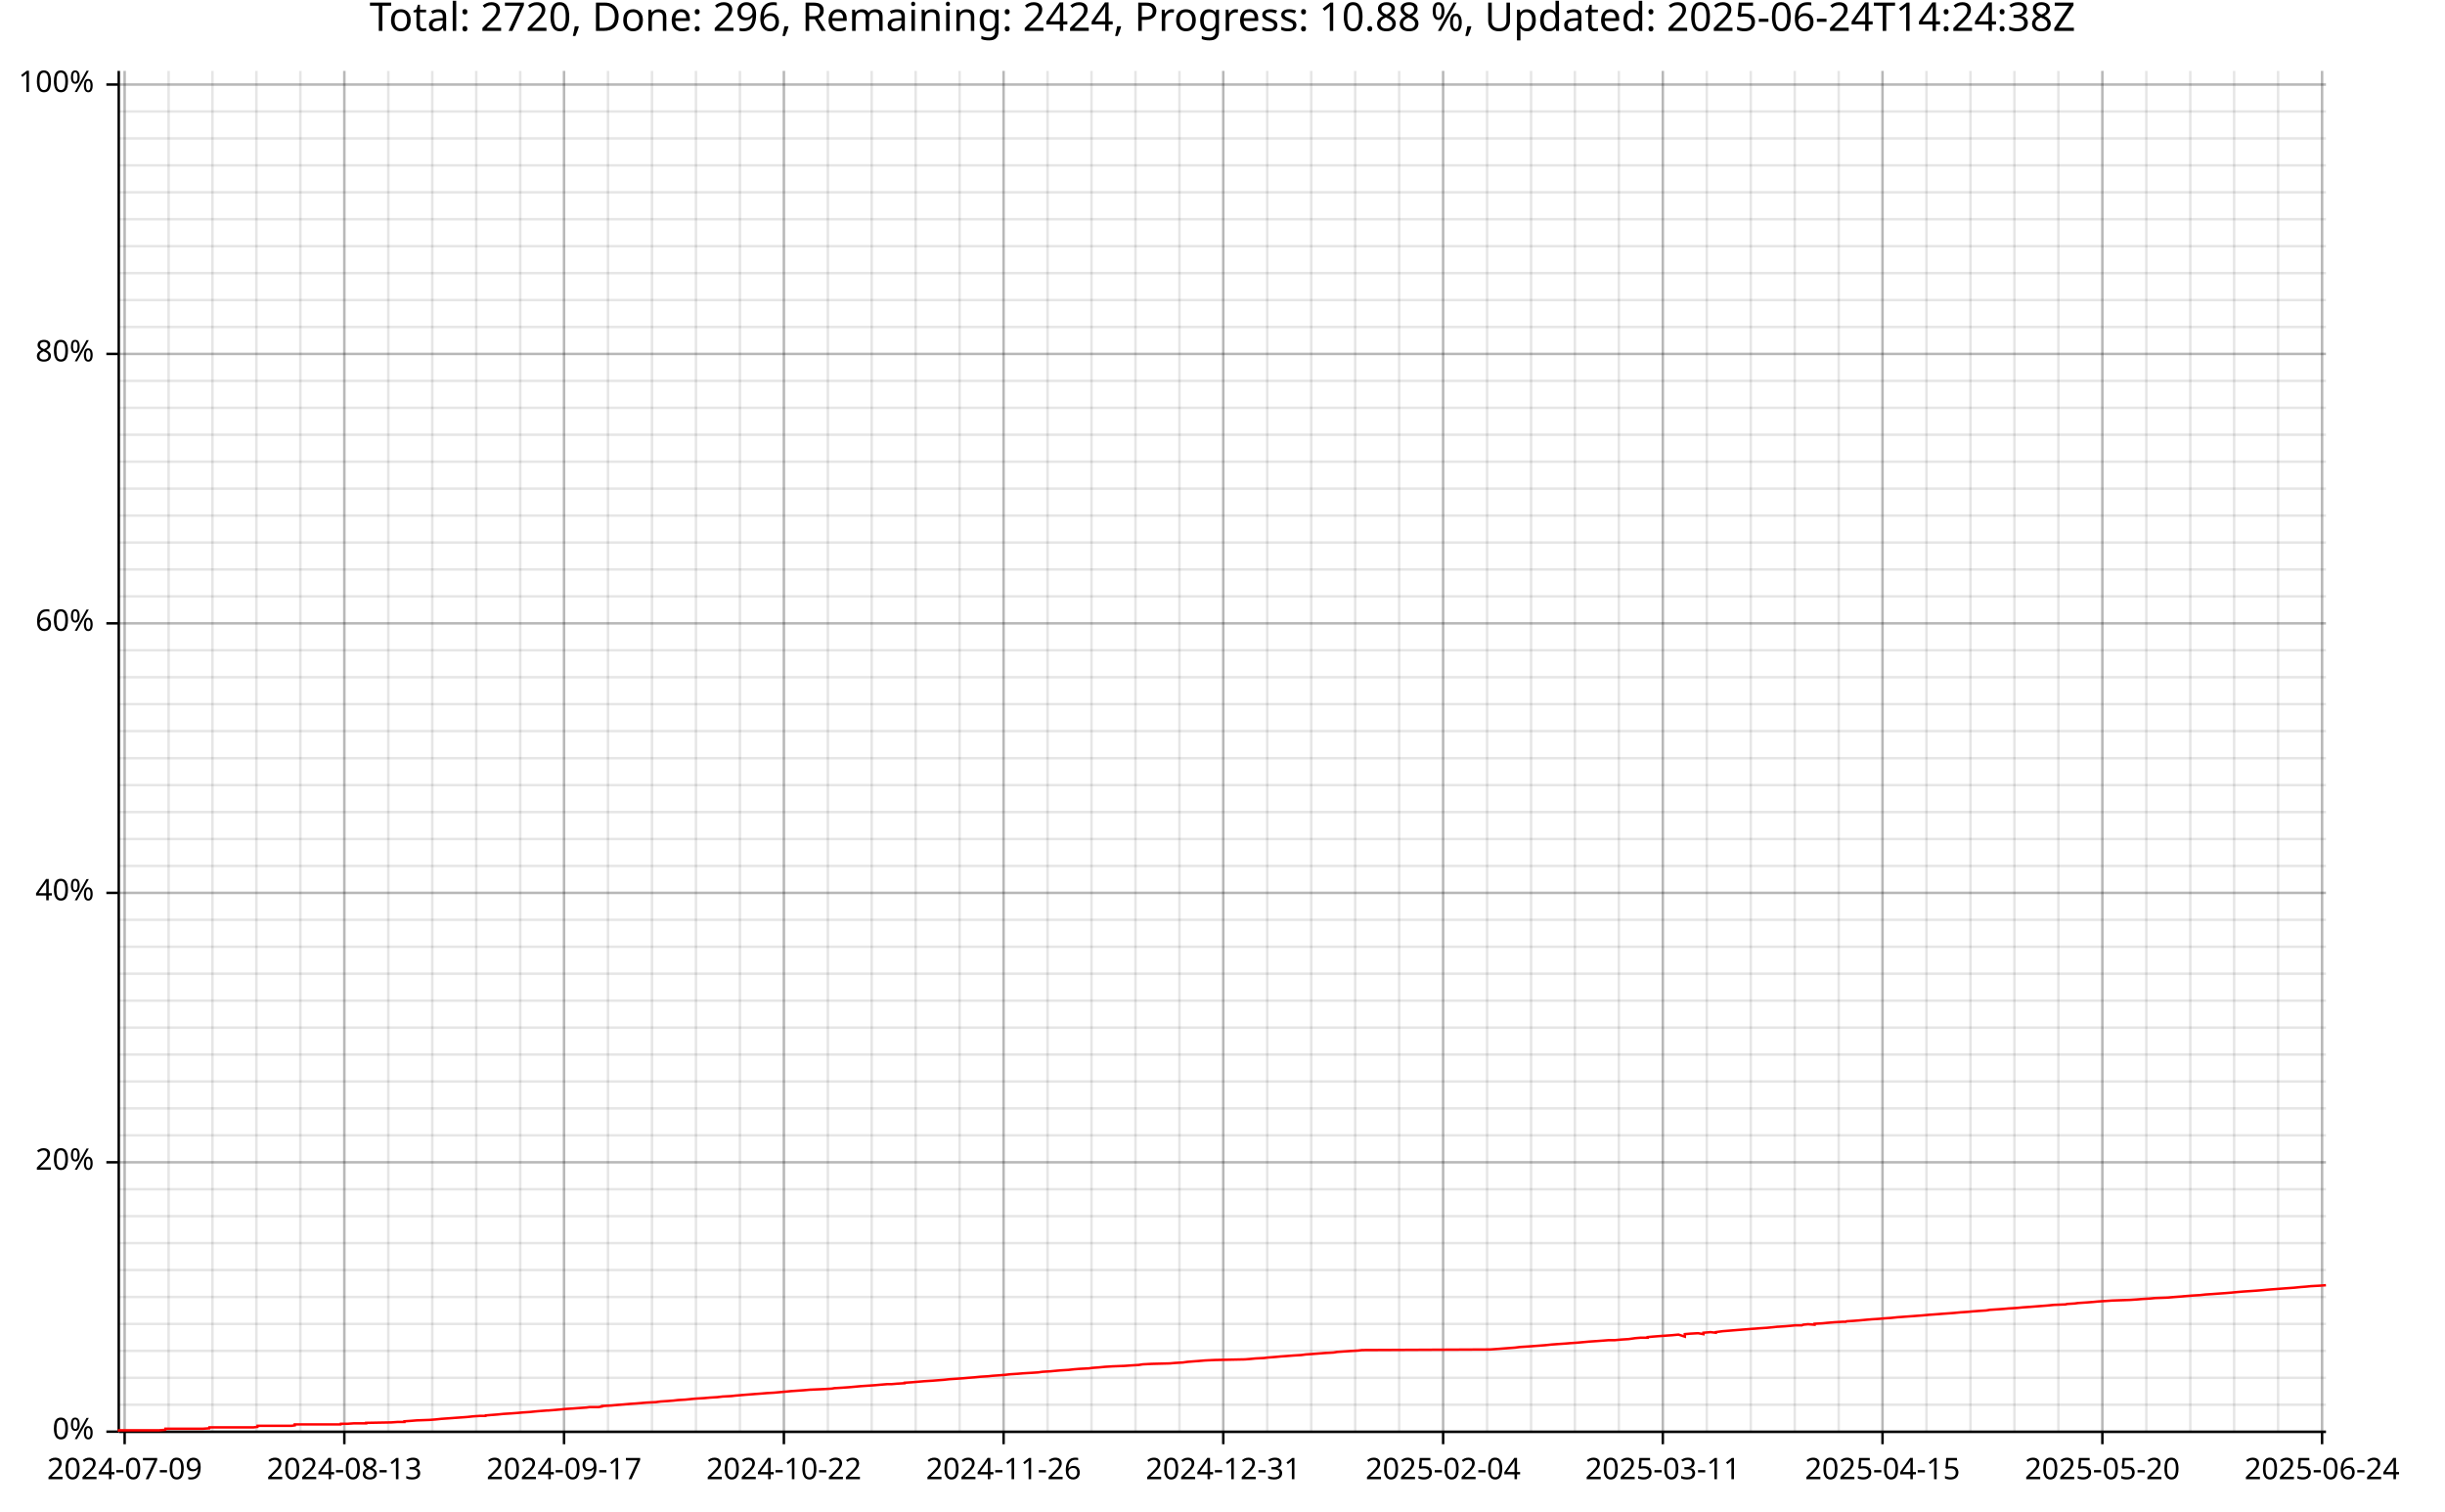
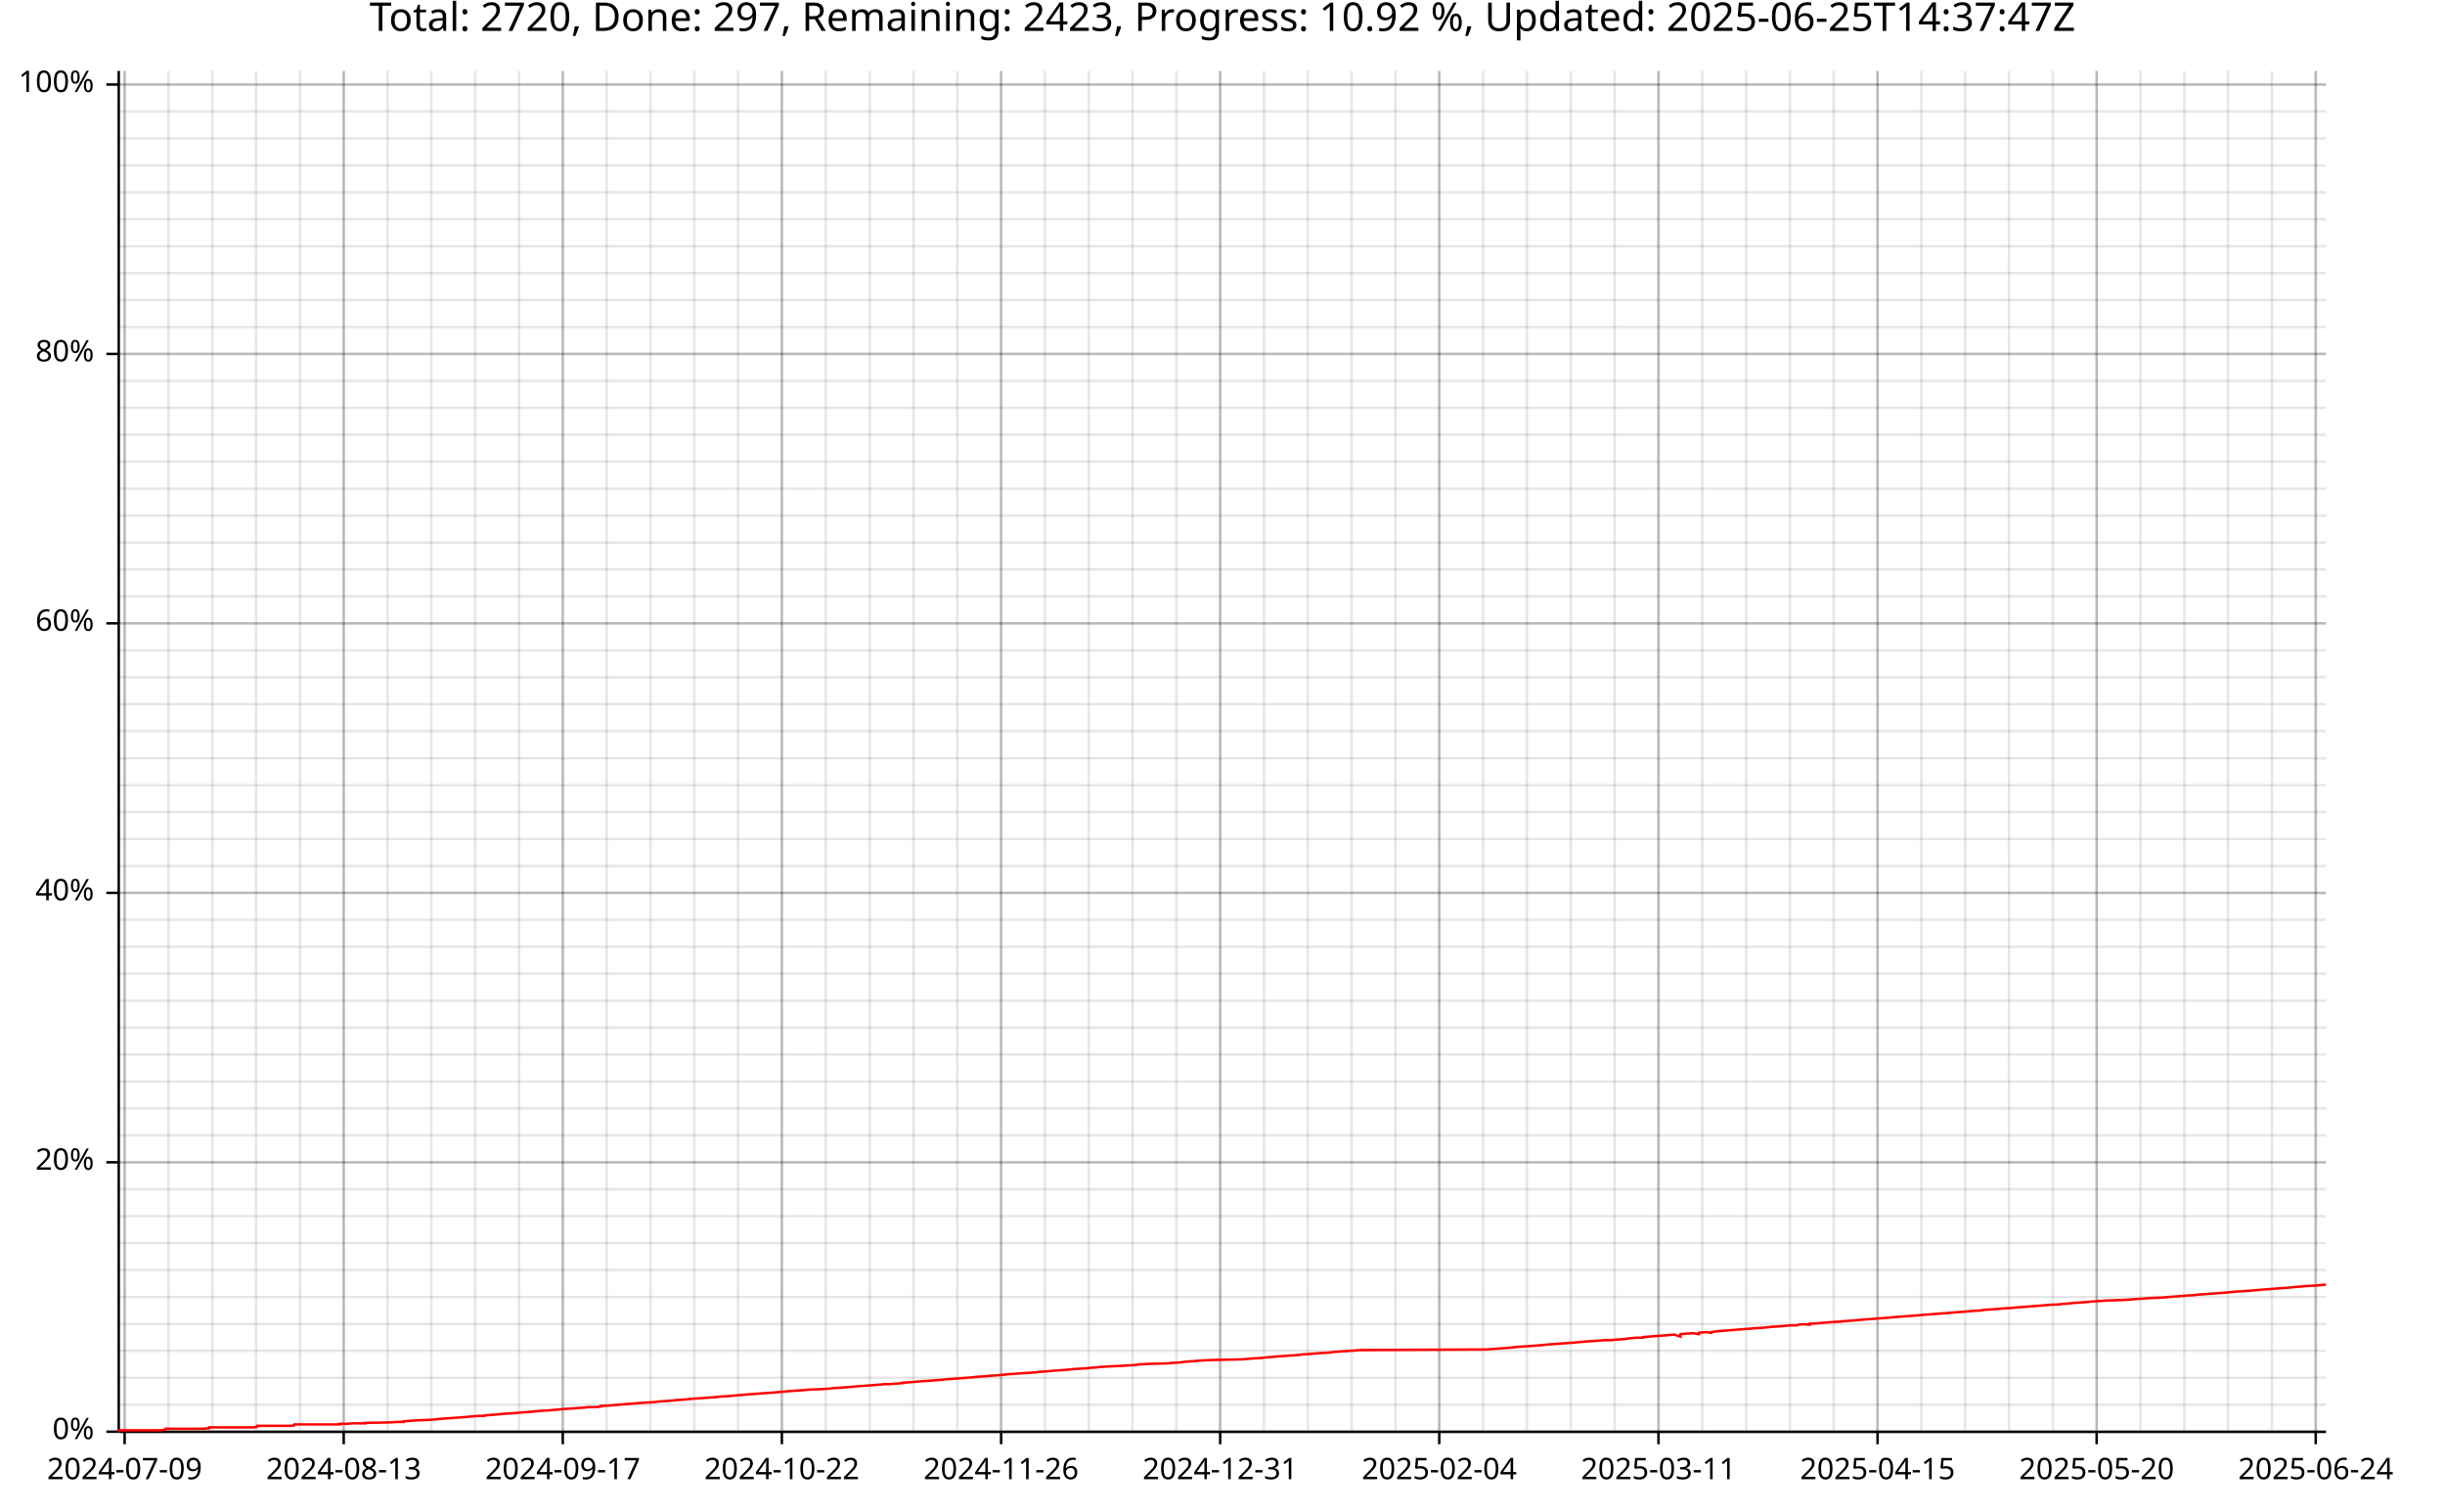
<svg xmlns="http://www.w3.org/2000/svg" width="987" height="610" viewBox="0 0 15792 9760">
  <text x="7896" y="5" dy="0.76em" text-anchor="middle" font-family="sans-serif" font-size="256" opacity="1" fill="#000000">
- Total: 2720, Done: 296, Remaining: 2424, Progress: 10.88 %, Updated: 2025-06-24T14:24:38Z
+ Total: 2720, Done: 297, Remaining: 2423, Progress: 10.92 %, Updated: 2025-06-25T14:37:47Z
</text>
  <line opacity="0.1" stroke="#000000" stroke-width="16" x1="805" y1="9247" x2="805" y2="458" />
-   <line opacity="0.1" stroke="#000000" stroke-width="16" x1="1089" y1="9247" x2="1089" y2="458" />
-   <line opacity="0.1" stroke="#000000" stroke-width="16" x1="1372" y1="9247" x2="1372" y2="458" />
-   <line opacity="0.1" stroke="#000000" stroke-width="16" x1="1656" y1="9247" x2="1656" y2="458" />
-   <line opacity="0.1" stroke="#000000" stroke-width="16" x1="1940" y1="9247" x2="1940" y2="458" />
-   <line opacity="0.1" stroke="#000000" stroke-width="16" x1="2224" y1="9247" x2="2224" y2="458" />
-   <line opacity="0.1" stroke="#000000" stroke-width="16" x1="2508" y1="9247" x2="2508" y2="458" />
-   <line opacity="0.1" stroke="#000000" stroke-width="16" x1="2792" y1="9247" x2="2792" y2="458" />
-   <line opacity="0.1" stroke="#000000" stroke-width="16" x1="3076" y1="9247" x2="3076" y2="458" />
-   <line opacity="0.1" stroke="#000000" stroke-width="16" x1="3360" y1="9247" x2="3360" y2="458" />
-   <line opacity="0.1" stroke="#000000" stroke-width="16" x1="3643" y1="9247" x2="3643" y2="458" />
-   <line opacity="0.1" stroke="#000000" stroke-width="16" x1="3927" y1="9247" x2="3927" y2="458" />
-   <line opacity="0.1" stroke="#000000" stroke-width="16" x1="4211" y1="9247" x2="4211" y2="458" />
-   <line opacity="0.1" stroke="#000000" stroke-width="16" x1="4495" y1="9247" x2="4495" y2="458" />
-   <line opacity="0.1" stroke="#000000" stroke-width="16" x1="4779" y1="9247" x2="4779" y2="458" />
-   <line opacity="0.1" stroke="#000000" stroke-width="16" x1="5063" y1="9247" x2="5063" y2="458" />
-   <line opacity="0.1" stroke="#000000" stroke-width="16" x1="5347" y1="9247" x2="5347" y2="458" />
-   <line opacity="0.1" stroke="#000000" stroke-width="16" x1="5630" y1="9247" x2="5630" y2="458" />
-   <line opacity="0.1" stroke="#000000" stroke-width="16" x1="5914" y1="9247" x2="5914" y2="458" />
-   <line opacity="0.1" stroke="#000000" stroke-width="16" x1="6198" y1="9247" x2="6198" y2="458" />
-   <line opacity="0.1" stroke="#000000" stroke-width="16" x1="6482" y1="9247" x2="6482" y2="458" />
-   <line opacity="0.1" stroke="#000000" stroke-width="16" x1="6766" y1="9247" x2="6766" y2="458" />
-   <line opacity="0.1" stroke="#000000" stroke-width="16" x1="7050" y1="9247" x2="7050" y2="458" />
-   <line opacity="0.1" stroke="#000000" stroke-width="16" x1="7334" y1="9247" x2="7334" y2="458" />
-   <line opacity="0.1" stroke="#000000" stroke-width="16" x1="7618" y1="9247" x2="7618" y2="458" />
-   <line opacity="0.1" stroke="#000000" stroke-width="16" x1="7901" y1="9247" x2="7901" y2="458" />
-   <line opacity="0.1" stroke="#000000" stroke-width="16" x1="8185" y1="9247" x2="8185" y2="458" />
-   <line opacity="0.1" stroke="#000000" stroke-width="16" x1="8469" y1="9247" x2="8469" y2="458" />
-   <line opacity="0.1" stroke="#000000" stroke-width="16" x1="8753" y1="9247" x2="8753" y2="458" />
-   <line opacity="0.1" stroke="#000000" stroke-width="16" x1="9037" y1="9247" x2="9037" y2="458" />
-   <line opacity="0.1" stroke="#000000" stroke-width="16" x1="9321" y1="9247" x2="9321" y2="458" />
-   <line opacity="0.1" stroke="#000000" stroke-width="16" x1="9605" y1="9247" x2="9605" y2="458" />
-   <line opacity="0.1" stroke="#000000" stroke-width="16" x1="9889" y1="9247" x2="9889" y2="458" />
-   <line opacity="0.1" stroke="#000000" stroke-width="16" x1="10172" y1="9247" x2="10172" y2="458" />
-   <line opacity="0.1" stroke="#000000" stroke-width="16" x1="10456" y1="9247" x2="10456" y2="458" />
-   <line opacity="0.1" stroke="#000000" stroke-width="16" x1="10740" y1="9247" x2="10740" y2="458" />
-   <line opacity="0.1" stroke="#000000" stroke-width="16" x1="11024" y1="9247" x2="11024" y2="458" />
-   <line opacity="0.1" stroke="#000000" stroke-width="16" x1="11308" y1="9247" x2="11308" y2="458" />
-   <line opacity="0.1" stroke="#000000" stroke-width="16" x1="11592" y1="9247" x2="11592" y2="458" />
-   <line opacity="0.1" stroke="#000000" stroke-width="16" x1="11876" y1="9247" x2="11876" y2="458" />
-   <line opacity="0.1" stroke="#000000" stroke-width="16" x1="12159" y1="9247" x2="12159" y2="458" />
-   <line opacity="0.1" stroke="#000000" stroke-width="16" x1="12443" y1="9247" x2="12443" y2="458" />
-   <line opacity="0.1" stroke="#000000" stroke-width="16" x1="12727" y1="9247" x2="12727" y2="458" />
-   <line opacity="0.1" stroke="#000000" stroke-width="16" x1="13011" y1="9247" x2="13011" y2="458" />
-   <line opacity="0.1" stroke="#000000" stroke-width="16" x1="13295" y1="9247" x2="13295" y2="458" />
-   <line opacity="0.1" stroke="#000000" stroke-width="16" x1="13579" y1="9247" x2="13579" y2="458" />
-   <line opacity="0.1" stroke="#000000" stroke-width="16" x1="13863" y1="9247" x2="13863" y2="458" />
-   <line opacity="0.1" stroke="#000000" stroke-width="16" x1="14147" y1="9247" x2="14147" y2="458" />
-   <line opacity="0.1" stroke="#000000" stroke-width="16" x1="14430" y1="9247" x2="14430" y2="458" />
-   <line opacity="0.1" stroke="#000000" stroke-width="16" x1="14714" y1="9247" x2="14714" y2="458" />
-   <line opacity="0.1" stroke="#000000" stroke-width="16" x1="14998" y1="9247" x2="14998" y2="458" />
+   <line opacity="0.1" stroke="#000000" stroke-width="16" x1="1088" y1="9247" x2="1088" y2="458" />
+   <line opacity="0.1" stroke="#000000" stroke-width="16" x1="1371" y1="9247" x2="1371" y2="458" />
+   <line opacity="0.1" stroke="#000000" stroke-width="16" x1="1654" y1="9247" x2="1654" y2="458" />
+   <line opacity="0.1" stroke="#000000" stroke-width="16" x1="1937" y1="9247" x2="1937" y2="458" />
+   <line opacity="0.1" stroke="#000000" stroke-width="16" x1="2220" y1="9247" x2="2220" y2="458" />
+   <line opacity="0.1" stroke="#000000" stroke-width="16" x1="2503" y1="9247" x2="2503" y2="458" />
+   <line opacity="0.1" stroke="#000000" stroke-width="16" x1="2786" y1="9247" x2="2786" y2="458" />
+   <line opacity="0.1" stroke="#000000" stroke-width="16" x1="3069" y1="9247" x2="3069" y2="458" />
+   <line opacity="0.1" stroke="#000000" stroke-width="16" x1="3352" y1="9247" x2="3352" y2="458" />
+   <line opacity="0.1" stroke="#000000" stroke-width="16" x1="3635" y1="9247" x2="3635" y2="458" />
+   <line opacity="0.1" stroke="#000000" stroke-width="16" x1="3918" y1="9247" x2="3918" y2="458" />
+   <line opacity="0.1" stroke="#000000" stroke-width="16" x1="4201" y1="9247" x2="4201" y2="458" />
+   <line opacity="0.1" stroke="#000000" stroke-width="16" x1="4484" y1="9247" x2="4484" y2="458" />
+   <line opacity="0.1" stroke="#000000" stroke-width="16" x1="4767" y1="9247" x2="4767" y2="458" />
+   <line opacity="0.1" stroke="#000000" stroke-width="16" x1="5050" y1="9247" x2="5050" y2="458" />
+   <line opacity="0.1" stroke="#000000" stroke-width="16" x1="5334" y1="9247" x2="5334" y2="458" />
+   <line opacity="0.1" stroke="#000000" stroke-width="16" x1="5617" y1="9247" x2="5617" y2="458" />
+   <line opacity="0.1" stroke="#000000" stroke-width="16" x1="5900" y1="9247" x2="5900" y2="458" />
+   <line opacity="0.1" stroke="#000000" stroke-width="16" x1="6183" y1="9247" x2="6183" y2="458" />
+   <line opacity="0.1" stroke="#000000" stroke-width="16" x1="6466" y1="9247" x2="6466" y2="458" />
+   <line opacity="0.1" stroke="#000000" stroke-width="16" x1="6749" y1="9247" x2="6749" y2="458" />
+   <line opacity="0.1" stroke="#000000" stroke-width="16" x1="7032" y1="9247" x2="7032" y2="458" />
+   <line opacity="0.1" stroke="#000000" stroke-width="16" x1="7315" y1="9247" x2="7315" y2="458" />
+   <line opacity="0.1" stroke="#000000" stroke-width="16" x1="7598" y1="9247" x2="7598" y2="458" />
+   <line opacity="0.1" stroke="#000000" stroke-width="16" x1="7881" y1="9247" x2="7881" y2="458" />
+   <line opacity="0.1" stroke="#000000" stroke-width="16" x1="8164" y1="9247" x2="8164" y2="458" />
+   <line opacity="0.1" stroke="#000000" stroke-width="16" x1="8447" y1="9247" x2="8447" y2="458" />
+   <line opacity="0.1" stroke="#000000" stroke-width="16" x1="8730" y1="9247" x2="8730" y2="458" />
+   <line opacity="0.1" stroke="#000000" stroke-width="16" x1="9013" y1="9247" x2="9013" y2="458" />
+   <line opacity="0.1" stroke="#000000" stroke-width="16" x1="9296" y1="9247" x2="9296" y2="458" />
+   <line opacity="0.1" stroke="#000000" stroke-width="16" x1="9579" y1="9247" x2="9579" y2="458" />
+   <line opacity="0.1" stroke="#000000" stroke-width="16" x1="9862" y1="9247" x2="9862" y2="458" />
+   <line opacity="0.1" stroke="#000000" stroke-width="16" x1="10145" y1="9247" x2="10145" y2="458" />
+   <line opacity="0.1" stroke="#000000" stroke-width="16" x1="10429" y1="9247" x2="10429" y2="458" />
+   <line opacity="0.1" stroke="#000000" stroke-width="16" x1="10712" y1="9247" x2="10712" y2="458" />
+   <line opacity="0.1" stroke="#000000" stroke-width="16" x1="10995" y1="9247" x2="10995" y2="458" />
+   <line opacity="0.1" stroke="#000000" stroke-width="16" x1="11278" y1="9247" x2="11278" y2="458" />
+   <line opacity="0.1" stroke="#000000" stroke-width="16" x1="11561" y1="9247" x2="11561" y2="458" />
+   <line opacity="0.1" stroke="#000000" stroke-width="16" x1="11844" y1="9247" x2="11844" y2="458" />
+   <line opacity="0.1" stroke="#000000" stroke-width="16" x1="12127" y1="9247" x2="12127" y2="458" />
+   <line opacity="0.1" stroke="#000000" stroke-width="16" x1="12410" y1="9247" x2="12410" y2="458" />
+   <line opacity="0.1" stroke="#000000" stroke-width="16" x1="12693" y1="9247" x2="12693" y2="458" />
+   <line opacity="0.1" stroke="#000000" stroke-width="16" x1="12976" y1="9247" x2="12976" y2="458" />
+   <line opacity="0.1" stroke="#000000" stroke-width="16" x1="13259" y1="9247" x2="13259" y2="458" />
+   <line opacity="0.1" stroke="#000000" stroke-width="16" x1="13542" y1="9247" x2="13542" y2="458" />
+   <line opacity="0.1" stroke="#000000" stroke-width="16" x1="13825" y1="9247" x2="13825" y2="458" />
+   <line opacity="0.1" stroke="#000000" stroke-width="16" x1="14108" y1="9247" x2="14108" y2="458" />
+   <line opacity="0.1" stroke="#000000" stroke-width="16" x1="14391" y1="9247" x2="14391" y2="458" />
+   <line opacity="0.1" stroke="#000000" stroke-width="16" x1="14674" y1="9247" x2="14674" y2="458" />
+   <line opacity="0.1" stroke="#000000" stroke-width="16" x1="14957" y1="9247" x2="14957" y2="458" />
  <line opacity="0.1" stroke="#000000" stroke-width="16" x1="768" y1="9247" x2="15023" y2="9247" />
  <line opacity="0.1" stroke="#000000" stroke-width="16" x1="768" y1="9073" x2="15023" y2="9073" />
  <line opacity="0.1" stroke="#000000" stroke-width="16" x1="768" y1="8899" x2="15023" y2="8899" />
  <line opacity="0.1" stroke="#000000" stroke-width="16" x1="768" y1="8725" x2="15023" y2="8725" />
  <line opacity="0.1" stroke="#000000" stroke-width="16" x1="768" y1="8551" x2="15023" y2="8551" />
  <line opacity="0.1" stroke="#000000" stroke-width="16" x1="768" y1="8377" x2="15023" y2="8377" />
  <line opacity="0.1" stroke="#000000" stroke-width="16" x1="768" y1="8203" x2="15023" y2="8203" />
  <line opacity="0.1" stroke="#000000" stroke-width="16" x1="768" y1="8029" x2="15023" y2="8029" />
  <line opacity="0.1" stroke="#000000" stroke-width="16" x1="768" y1="7855" x2="15023" y2="7855" />
  <line opacity="0.1" stroke="#000000" stroke-width="16" x1="768" y1="7681" x2="15023" y2="7681" />
  <line opacity="0.1" stroke="#000000" stroke-width="16" x1="768" y1="7507" x2="15023" y2="7507" />
  <line opacity="0.1" stroke="#000000" stroke-width="16" x1="768" y1="7333" x2="15023" y2="7333" />
  <line opacity="0.1" stroke="#000000" stroke-width="16" x1="768" y1="7159" x2="15023" y2="7159" />
  <line opacity="0.1" stroke="#000000" stroke-width="16" x1="768" y1="6985" x2="15023" y2="6985" />
  <line opacity="0.1" stroke="#000000" stroke-width="16" x1="768" y1="6811" x2="15023" y2="6811" />
  <line opacity="0.1" stroke="#000000" stroke-width="16" x1="768" y1="6637" x2="15023" y2="6637" />
  <line opacity="0.1" stroke="#000000" stroke-width="16" x1="768" y1="6463" x2="15023" y2="6463" />
  <line opacity="0.1" stroke="#000000" stroke-width="16" x1="768" y1="6289" x2="15023" y2="6289" />
  <line opacity="0.1" stroke="#000000" stroke-width="16" x1="768" y1="6115" x2="15023" y2="6115" />
  <line opacity="0.1" stroke="#000000" stroke-width="16" x1="768" y1="5941" x2="15023" y2="5941" />
  <line opacity="0.1" stroke="#000000" stroke-width="16" x1="768" y1="5767" x2="15023" y2="5767" />
  <line opacity="0.1" stroke="#000000" stroke-width="16" x1="768" y1="5593" x2="15023" y2="5593" />
  <line opacity="0.1" stroke="#000000" stroke-width="16" x1="768" y1="5419" x2="15023" y2="5419" />
  <line opacity="0.1" stroke="#000000" stroke-width="16" x1="768" y1="5245" x2="15023" y2="5245" />
  <line opacity="0.1" stroke="#000000" stroke-width="16" x1="768" y1="5071" x2="15023" y2="5071" />
  <line opacity="0.1" stroke="#000000" stroke-width="16" x1="768" y1="4897" x2="15023" y2="4897" />
  <line opacity="0.1" stroke="#000000" stroke-width="16" x1="768" y1="4722" x2="15023" y2="4722" />
  <line opacity="0.1" stroke="#000000" stroke-width="16" x1="768" y1="4548" x2="15023" y2="4548" />
  <line opacity="0.1" stroke="#000000" stroke-width="16" x1="768" y1="4374" x2="15023" y2="4374" />
  <line opacity="0.1" stroke="#000000" stroke-width="16" x1="768" y1="4200" x2="15023" y2="4200" />
  <line opacity="0.1" stroke="#000000" stroke-width="16" x1="768" y1="4026" x2="15023" y2="4026" />
  <line opacity="0.1" stroke="#000000" stroke-width="16" x1="768" y1="3852" x2="15023" y2="3852" />
  <line opacity="0.1" stroke="#000000" stroke-width="16" x1="768" y1="3678" x2="15023" y2="3678" />
  <line opacity="0.1" stroke="#000000" stroke-width="16" x1="768" y1="3504" x2="15023" y2="3504" />
  <line opacity="0.1" stroke="#000000" stroke-width="16" x1="768" y1="3330" x2="15023" y2="3330" />
  <line opacity="0.1" stroke="#000000" stroke-width="16" x1="768" y1="3156" x2="15023" y2="3156" />
  <line opacity="0.1" stroke="#000000" stroke-width="16" x1="768" y1="2982" x2="15023" y2="2982" />
  <line opacity="0.1" stroke="#000000" stroke-width="16" x1="768" y1="2808" x2="15023" y2="2808" />
  <line opacity="0.1" stroke="#000000" stroke-width="16" x1="768" y1="2634" x2="15023" y2="2634" />
  <line opacity="0.1" stroke="#000000" stroke-width="16" x1="768" y1="2460" x2="15023" y2="2460" />
  <line opacity="0.1" stroke="#000000" stroke-width="16" x1="768" y1="2286" x2="15023" y2="2286" />
  <line opacity="0.1" stroke="#000000" stroke-width="16" x1="768" y1="2112" x2="15023" y2="2112" />
  <line opacity="0.1" stroke="#000000" stroke-width="16" x1="768" y1="1938" x2="15023" y2="1938" />
  <line opacity="0.1" stroke="#000000" stroke-width="16" x1="768" y1="1764" x2="15023" y2="1764" />
  <line opacity="0.1" stroke="#000000" stroke-width="16" x1="768" y1="1590" x2="15023" y2="1590" />
  <line opacity="0.1" stroke="#000000" stroke-width="16" x1="768" y1="1416" x2="15023" y2="1416" />
  <line opacity="0.1" stroke="#000000" stroke-width="16" x1="768" y1="1242" x2="15023" y2="1242" />
  <line opacity="0.1" stroke="#000000" stroke-width="16" x1="768" y1="1068" x2="15023" y2="1068" />
  <line opacity="0.1" stroke="#000000" stroke-width="16" x1="768" y1="894" x2="15023" y2="894" />
  <line opacity="0.1" stroke="#000000" stroke-width="16" x1="768" y1="720" x2="15023" y2="720" />
  <line opacity="0.1" stroke="#000000" stroke-width="16" x1="768" y1="546" x2="15023" y2="546" />
  <line opacity="0.2" stroke="#000000" stroke-width="16" x1="805" y1="9247" x2="805" y2="458" />
-   <line opacity="0.2" stroke="#000000" stroke-width="16" x1="2224" y1="9247" x2="2224" y2="458" />
-   <line opacity="0.2" stroke="#000000" stroke-width="16" x1="3643" y1="9247" x2="3643" y2="458" />
-   <line opacity="0.2" stroke="#000000" stroke-width="16" x1="5063" y1="9247" x2="5063" y2="458" />
-   <line opacity="0.2" stroke="#000000" stroke-width="16" x1="6482" y1="9247" x2="6482" y2="458" />
-   <line opacity="0.2" stroke="#000000" stroke-width="16" x1="7901" y1="9247" x2="7901" y2="458" />
-   <line opacity="0.2" stroke="#000000" stroke-width="16" x1="9321" y1="9247" x2="9321" y2="458" />
-   <line opacity="0.2" stroke="#000000" stroke-width="16" x1="10740" y1="9247" x2="10740" y2="458" />
-   <line opacity="0.2" stroke="#000000" stroke-width="16" x1="12159" y1="9247" x2="12159" y2="458" />
-   <line opacity="0.2" stroke="#000000" stroke-width="16" x1="13579" y1="9247" x2="13579" y2="458" />
-   <line opacity="0.2" stroke="#000000" stroke-width="16" x1="14998" y1="9247" x2="14998" y2="458" />
+   <line opacity="0.2" stroke="#000000" stroke-width="16" x1="2220" y1="9247" x2="2220" y2="458" />
+   <line opacity="0.2" stroke="#000000" stroke-width="16" x1="3635" y1="9247" x2="3635" y2="458" />
+   <line opacity="0.2" stroke="#000000" stroke-width="16" x1="5050" y1="9247" x2="5050" y2="458" />
+   <line opacity="0.2" stroke="#000000" stroke-width="16" x1="6466" y1="9247" x2="6466" y2="458" />
+   <line opacity="0.2" stroke="#000000" stroke-width="16" x1="7881" y1="9247" x2="7881" y2="458" />
+   <line opacity="0.2" stroke="#000000" stroke-width="16" x1="9296" y1="9247" x2="9296" y2="458" />
+   <line opacity="0.2" stroke="#000000" stroke-width="16" x1="10712" y1="9247" x2="10712" y2="458" />
+   <line opacity="0.2" stroke="#000000" stroke-width="16" x1="12127" y1="9247" x2="12127" y2="458" />
+   <line opacity="0.2" stroke="#000000" stroke-width="16" x1="13542" y1="9247" x2="13542" y2="458" />
+   <line opacity="0.2" stroke="#000000" stroke-width="16" x1="14957" y1="9247" x2="14957" y2="458" />
  <line opacity="0.2" stroke="#000000" stroke-width="16" x1="768" y1="9247" x2="15023" y2="9247" />
  <line opacity="0.2" stroke="#000000" stroke-width="16" x1="768" y1="7507" x2="15023" y2="7507" />
  <line opacity="0.2" stroke="#000000" stroke-width="16" x1="768" y1="5767" x2="15023" y2="5767" />
  <line opacity="0.2" stroke="#000000" stroke-width="16" x1="768" y1="4026" x2="15023" y2="4026" />
  <line opacity="0.2" stroke="#000000" stroke-width="16" x1="768" y1="2286" x2="15023" y2="2286" />
  <line opacity="0.2" stroke="#000000" stroke-width="16" x1="768" y1="546" x2="15023" y2="546" />
  <polyline fill="none" opacity="1" stroke="#000000" stroke-width="16" points="767,458 767,9247 " />
  <text x="608" y="9247" dy="0.5ex" text-anchor="end" font-family="sans-serif" font-size="192" opacity="1" fill="#000000">
0%
</text>
  <polyline fill="none" opacity="1" stroke="#000000" stroke-width="16" points="687,9247 767,9247 " />
  <text x="608" y="7507" dy="0.5ex" text-anchor="end" font-family="sans-serif" font-size="192" opacity="1" fill="#000000">
20%
</text>
  <polyline fill="none" opacity="1" stroke="#000000" stroke-width="16" points="687,7507 767,7507 " />
  <text x="608" y="5767" dy="0.5ex" text-anchor="end" font-family="sans-serif" font-size="192" opacity="1" fill="#000000">
40%
</text>
  <polyline fill="none" opacity="1" stroke="#000000" stroke-width="16" points="687,5767 767,5767 " />
  <text x="608" y="4026" dy="0.5ex" text-anchor="end" font-family="sans-serif" font-size="192" opacity="1" fill="#000000">
60%
</text>
  <polyline fill="none" opacity="1" stroke="#000000" stroke-width="16" points="687,4026 767,4026 " />
  <text x="608" y="2286" dy="0.5ex" text-anchor="end" font-family="sans-serif" font-size="192" opacity="1" fill="#000000">
80%
</text>
  <polyline fill="none" opacity="1" stroke="#000000" stroke-width="16" points="687,2286 767,2286 " />
  <text x="608" y="546" dy="0.5ex" text-anchor="end" font-family="sans-serif" font-size="192" opacity="1" fill="#000000">
100%
</text>
  <polyline fill="none" opacity="1" stroke="#000000" stroke-width="16" points="687,546 767,546 " />
  <polyline fill="none" opacity="1" stroke="#000000" stroke-width="16" points="768,9248 15023,9248 " />
  <text x="805" y="9408" dy="0.76em" text-anchor="middle" font-family="sans-serif" font-size="192" opacity="1" fill="#000000">
2024-07-09
</text>
  <polyline fill="none" opacity="1" stroke="#000000" stroke-width="16" points="805,9248 805,9328 " />
-   <text x="2224" y="9408" dy="0.76em" text-anchor="middle" font-family="sans-serif" font-size="192" opacity="1" fill="#000000">
+   <text x="2220" y="9408" dy="0.76em" text-anchor="middle" font-family="sans-serif" font-size="192" opacity="1" fill="#000000">
2024-08-13
</text>
-   <polyline fill="none" opacity="1" stroke="#000000" stroke-width="16" points="2224,9248 2224,9328 " />
-   <text x="3643" y="9408" dy="0.76em" text-anchor="middle" font-family="sans-serif" font-size="192" opacity="1" fill="#000000">
+   <polyline fill="none" opacity="1" stroke="#000000" stroke-width="16" points="2220,9248 2220,9328 " />
+   <text x="3635" y="9408" dy="0.76em" text-anchor="middle" font-family="sans-serif" font-size="192" opacity="1" fill="#000000">
2024-09-17
</text>
-   <polyline fill="none" opacity="1" stroke="#000000" stroke-width="16" points="3643,9248 3643,9328 " />
-   <text x="5063" y="9408" dy="0.76em" text-anchor="middle" font-family="sans-serif" font-size="192" opacity="1" fill="#000000">
+   <polyline fill="none" opacity="1" stroke="#000000" stroke-width="16" points="3635,9248 3635,9328 " />
+   <text x="5050" y="9408" dy="0.76em" text-anchor="middle" font-family="sans-serif" font-size="192" opacity="1" fill="#000000">
2024-10-22
</text>
-   <polyline fill="none" opacity="1" stroke="#000000" stroke-width="16" points="5063,9248 5063,9328 " />
-   <text x="6482" y="9408" dy="0.76em" text-anchor="middle" font-family="sans-serif" font-size="192" opacity="1" fill="#000000">
+   <polyline fill="none" opacity="1" stroke="#000000" stroke-width="16" points="5050,9248 5050,9328 " />
+   <text x="6466" y="9408" dy="0.76em" text-anchor="middle" font-family="sans-serif" font-size="192" opacity="1" fill="#000000">
2024-11-26
</text>
-   <polyline fill="none" opacity="1" stroke="#000000" stroke-width="16" points="6482,9248 6482,9328 " />
-   <text x="7901" y="9408" dy="0.76em" text-anchor="middle" font-family="sans-serif" font-size="192" opacity="1" fill="#000000">
+   <polyline fill="none" opacity="1" stroke="#000000" stroke-width="16" points="6466,9248 6466,9328 " />
+   <text x="7881" y="9408" dy="0.76em" text-anchor="middle" font-family="sans-serif" font-size="192" opacity="1" fill="#000000">
2024-12-31
</text>
-   <polyline fill="none" opacity="1" stroke="#000000" stroke-width="16" points="7901,9248 7901,9328 " />
-   <text x="9321" y="9408" dy="0.76em" text-anchor="middle" font-family="sans-serif" font-size="192" opacity="1" fill="#000000">
+   <polyline fill="none" opacity="1" stroke="#000000" stroke-width="16" points="7881,9248 7881,9328 " />
+   <text x="9296" y="9408" dy="0.76em" text-anchor="middle" font-family="sans-serif" font-size="192" opacity="1" fill="#000000">
2025-02-04
</text>
-   <polyline fill="none" opacity="1" stroke="#000000" stroke-width="16" points="9321,9248 9321,9328 " />
-   <text x="10740" y="9408" dy="0.76em" text-anchor="middle" font-family="sans-serif" font-size="192" opacity="1" fill="#000000">
+   <polyline fill="none" opacity="1" stroke="#000000" stroke-width="16" points="9296,9248 9296,9328 " />
+   <text x="10712" y="9408" dy="0.76em" text-anchor="middle" font-family="sans-serif" font-size="192" opacity="1" fill="#000000">
2025-03-11
</text>
-   <polyline fill="none" opacity="1" stroke="#000000" stroke-width="16" points="10740,9248 10740,9328 " />
-   <text x="12159" y="9408" dy="0.76em" text-anchor="middle" font-family="sans-serif" font-size="192" opacity="1" fill="#000000">
+   <polyline fill="none" opacity="1" stroke="#000000" stroke-width="16" points="10712,9248 10712,9328 " />
+   <text x="12127" y="9408" dy="0.76em" text-anchor="middle" font-family="sans-serif" font-size="192" opacity="1" fill="#000000">
2025-04-15
</text>
-   <polyline fill="none" opacity="1" stroke="#000000" stroke-width="16" points="12159,9248 12159,9328 " />
-   <text x="13579" y="9408" dy="0.76em" text-anchor="middle" font-family="sans-serif" font-size="192" opacity="1" fill="#000000">
+   <polyline fill="none" opacity="1" stroke="#000000" stroke-width="16" points="12127,9248 12127,9328 " />
+   <text x="13542" y="9408" dy="0.76em" text-anchor="middle" font-family="sans-serif" font-size="192" opacity="1" fill="#000000">
2025-05-20
</text>
-   <polyline fill="none" opacity="1" stroke="#000000" stroke-width="16" points="13579,9248 13579,9328 " />
-   <text x="14998" y="9408" dy="0.76em" text-anchor="middle" font-family="sans-serif" font-size="192" opacity="1" fill="#000000">
+   <polyline fill="none" opacity="1" stroke="#000000" stroke-width="16" points="13542,9248 13542,9328 " />
+   <text x="14957" y="9408" dy="0.76em" text-anchor="middle" font-family="sans-serif" font-size="192" opacity="1" fill="#000000">
2025-06-24
</text>
-   <polyline fill="none" opacity="1" stroke="#000000" stroke-width="16" points="14998,9248 14998,9328 " />
-   <polyline fill="none" opacity="1" stroke="#FF0000" stroke-width="16" points="768,9247 768,9244 769,9241 769,9238 825,9238 865,9238 905,9238 948,9238 987,9238 1028,9238 1068,9235 1068,9235 1069,9232 1069,9232 1069,9228 1111,9228 1151,9228 1152,9228 1192,9228 1232,9228 1310,9228 1310,9228 1352,9225 1353,9222 1353,9219 1395,9219 1435,9219 1510,9219 1511,9219 1555,9219 1639,9219 1639,9219 1663,9216 1664,9212 1664,9212 1664,9209 1678,9209 1678,9209 1719,9209 1761,9209 1800,9209 1840,9209 1883,9209 1904,9206 1904,9203 1904,9200 1962,9200 2004,9200 2043,9200 2082,9200 2082,9200 2083,9200 2124,9200 2160,9200 2160,9200 2200,9200 2201,9196 2201,9196 2201,9196 2244,9196 2286,9193 2286,9193 2319,9193 2365,9193 2365,9190 2365,9190 2528,9187 2528,9187 2571,9184 2571,9184 2612,9184 2612,9180 2612,9180 2655,9177 2655,9177 2692,9174 2692,9174 2774,9171 2774,9171 2774,9171 2813,9168 2813,9168 2851,9164 2851,9164 2894,9161 2894,9161 2935,9158 2935,9158 2977,9155 2978,9155 3018,9152 3018,9152 3055,9148 3055,9148 3055,9148 3100,9145 3100,9145 3135,9145 3136,9145 3137,9142 3137,9142 3174,9139 3174,9139 3213,9136 3213,9136 3253,9132 3253,9132 3301,9129 3301,9129 3341,9126 3341,9126 3375,9123 3375,9123 3420,9120 3420,9120 3460,9116 3460,9116 3496,9113 3496,9113 3535,9110 3535,9110 3542,9110 3580,9107 3580,9107 3615,9104 3615,9104 3655,9100 3655,9100 3704,9097 3704,9097 3744,9094 3744,9094 3788,9091 3788,9091 3788,9091 3809,9088 3810,9088 3867,9088 3889,9084 3889,9084 3889,9081 3889,9081 3948,9078 3948,9078 3979,9075 3979,9075 4016,9072 4016,9072 4064,9068 4064,9068 4106,9065 4106,9065 4106,9065 4143,9062 4143,9062 4178,9059 4178,9059 4237,9056 4237,9056 4266,9052 4266,9052 4315,9049 4315,9049 4352,9046 4352,9046 4377,9043 4377,9043 4427,9040 4427,9040 4466,9036 4466,9036 4500,9033 4500,9033 4551,9030 4551,9030 4583,9027 4583,9027 4634,9024 4634,9024 4667,9020 4667,9020 4724,9017 4724,9017 4750,9014 4750,9014 4786,9011 4786,9011 4786,9011 4786,9011 4786,9011 4786,9011 4822,9008 4822,9008 4873,9004 4873,9004 4915,9001 4915,9001 4950,8998 4950,8998 5001,8995 5001,8995 5034,8992 5034,8992 5079,8988 5079,8988 5110,8985 5110,8985 5154,8982 5197,8979 5197,8979 5230,8976 5321,8972 5321,8972 5372,8969 5389,8966 5439,8963 5483,8960 5528,8956 5560,8953 5605,8950 5649,8947 5649,8947 5683,8944 5683,8944 5731,8940 5731,8940 5758,8940 5794,8937 5794,8937 5843,8934 5843,8934 5843,8931 5843,8931 5888,8928 5888,8928 5935,8924 5935,8924 5970,8921 5970,8921 6020,8918 6020,8918 6058,8915 6058,8915 6096,8912 6096,8912 6132,8908 6132,8908 6177,8905 6177,8905 6221,8902 6221,8902 6255,8899 6255,8899 6293,8896 6293,8896 6333,8892 6333,8892 6383,8889 6383,8889 6410,8886 6410,8886 6453,8883 6453,8883 6490,8880 6490,8880 6526,8876 6526,8876 6573,8873 6573,8873 6609,8870 6609,8870 6660,8867 6660,8867 6706,8864 6706,8864 6734,8860 6734,8860 6785,8857 6785,8857 6816,8854 6816,8854 6850,8851 6850,8851 6900,8848 6900,8848 6937,8844 6937,8844 6974,8841 6974,8841 7034,8838 7034,8838 7053,8835 7053,8835 7095,8832 7095,8832 7137,8828 7137,8828 7186,8825 7186,8825 7263,8822 7263,8822 7306,8819 7306,8819 7355,8816 7355,8816 7380,8812 7380,8812 7438,8809 7438,8809 7556,8806 7556,8806 7589,8803 7589,8803 7641,8800 7641,8800 7669,8796 7669,8796 7707,8793 7707,8793 7748,8790 7748,8790 7783,8787 7783,8787 7845,8784 7845,8784 8040,8780 8040,8780 8079,8777 8109,8774 8109,8774 8167,8771 8167,8771 8189,8768 8189,8768 8242,8764 8242,8764 8272,8761 8272,8761 8316,8758 8316,8758 8354,8755 8354,8755 8405,8752 8405,8752 8435,8748 8435,8748 8435,8748 8435,8748 8480,8745 8480,8745 8518,8742 8518,8742 8555,8739 8555,8739 8611,8736 8611,8736 8636,8732 8636,8732 8679,8729 8723,8726 8723,8726 8772,8723 8772,8723 8798,8720 8798,8720 9624,8716 9624,8716 9668,8713 9668,8713 9705,8710 9705,8710 9746,8707 9746,8707 9786,8704 9786,8704 9786,8704 9786,8704 9818,8700 9818,8700 9866,8697 9866,8697 9908,8694 9908,8694 9947,8691 9947,8691 9985,8688 9985,8688 10023,8684 10023,8684 10064,8681 10064,8681 10109,8678 10109,8678 10146,8675 10146,8675 10189,8672 10189,8672 10233,8668 10233,8668 10266,8665 10266,8665 10310,8662 10311,8662 10352,8659 10352,8659 10391,8656 10391,8656 10430,8656 10430,8656 10472,8652 10472,8652 10519,8649 10519,8649 10562,8643 10562,8643 10597,8640 10597,8640 10642,8640 10642,8640 10642,8636 10676,8633 10676,8633 10714,8630 10714,8630 10756,8627 10756,8627 10799,8624 10799,8624 10841,8620 10841,8620 10882,8633 10882,8633 10882,8617 10916,8614 10916,8614 10968,8611 10968,8611 11002,8617 11002,8617 11002,8608 11048,8604 11048,8604 11048,8604 11082,8608 11082,8604 11082,8604 11126,8598 11165,8595 11165,8595 11201,8592 11201,8592 11251,8588 11251,8588 11289,8585 11289,8585 11325,8582 11325,8582 11328,8582 11329,8582 11329,8582 11366,8579 11366,8579 11412,8576 11412,8576 11454,8572 11454,8572 11481,8569 11481,8569 11485,8569 11485,8569 11485,8569 11532,8566 11532,8566 11566,8563 11566,8563 11597,8560 11597,8560 11638,8560 11638,8560 11647,8556 11647,8556 11678,8553 11678,8553 11720,8556 11720,8556 11720,8550 11772,8547 11772,8547 11802,8544 11802,8544 11802,8544 11850,8540 11850,8540 11901,8537 11922,8537 11922,8537 11922,8537 11922,8537 11927,8534 11927,8534 11974,8531 11974,8531 12012,8528 12012,8528 12055,8524 12055,8524 12091,8521 12091,8521 12139,8518 12139,8518 12172,8515 12172,8515 12216,8512 12216,8512 12254,8508 12254,8508 12295,8505 12295,8505 12336,8502 12336,8502 12377,8499 12377,8499 12417,8496 12417,8496 12460,8492 12460,8492 12503,8489 12503,8489 12541,8486 12541,8486 12582,8483 12582,8483 12623,8480 12623,8480 12664,8476 12664,8476 12711,8473 12711,8473 12742,8470 12742,8470 12784,8467 12784,8467 12829,8464 12829,8464 12852,8460 12852,8460 12898,8457 12898,8457 12942,8454 12942,8454 12974,8451 12974,8451 13025,8448 13025,8448 13066,8444 13066,8444 13111,8441 13111,8441 13148,8438 13148,8438 13187,8435 13187,8435 13226,8432 13226,8432 13226,8432 13266,8428 13266,8428 13341,8425 13341,8425 13352,8422 13353,8422 13400,8419 13400,8419 13422,8416 13422,8416 13482,8412 13482,8412 13521,8409 13521,8409 13552,8406 13552,8406 13600,8403 13600,8403 13643,8400 13643,8400 13758,8396 13758,8396 13802,8393 13802,8393 13838,8390 13838,8390 13887,8387 13887,8387 13919,8384 13919,8384 14001,8381 14001,8381 14046,8377 14046,8377 14087,8374 14087,8374 14121,8371 14121,8371 14159,8368 14159,8368 14209,8365 14209,8365 14245,8361 14245,8361 14290,8358 14290,8358 14331,8355 14331,8355 14374,8352 14374,8352 14410,8349 14410,8349 14452,8345 14452,8345 14487,8342 14487,8342 14533,8339 14533,8339 14577,8336 14577,8336 14613,8333 14613,8333 14657,8329 14657,8329 14697,8326 14697,8326 14736,8323 14736,8323 14777,8320 14777,8320 14819,8317 14819,8317 14858,8313 14858,8313 14897,8310 14897,8310 14926,8307 14926,8307 14983,8304 14983,8304 15023,8301 " />
+   <polyline fill="none" opacity="1" stroke="#000000" stroke-width="16" points="14957,9248 14957,9328 " />
+   <polyline fill="none" opacity="1" stroke="#FF0000" stroke-width="16" points="768,9247 768,9244 769,9241 769,9238 824,9238 865,9238 905,9238 948,9238 987,9238 1027,9238 1067,9235 1067,9235 1068,9232 1068,9232 1069,9228 1110,9228 1150,9228 1151,9228 1191,9228 1231,9228 1308,9228 1309,9228 1351,9225 1351,9222 1351,9219 1393,9219 1433,9219 1508,9219 1508,9219 1553,9219 1636,9219 1636,9219 1661,9216 1661,9212 1661,9212 1661,9209 1675,9209 1675,9209 1716,9209 1758,9209 1797,9209 1837,9209 1880,9209 1900,9206 1900,9203 1901,9200 1958,9200 2000,9200 2039,9200 2078,9200 2078,9200 2079,9200 2120,9200 2156,9200 2156,9200 2196,9200 2196,9196 2196,9196 2197,9196 2240,9196 2281,9193 2282,9193 2315,9193 2360,9193 2360,9190 2360,9190 2523,9187 2523,9187 2565,9184 2566,9184 2607,9184 2607,9180 2607,9180 2649,9177 2649,9177 2686,9174 2686,9174 2768,9171 2768,9171 2768,9171 2807,9168 2807,9168 2845,9164 2845,9164 2888,9161 2888,9161 2929,9158 2929,9158 2971,9155 2971,9155 3012,9152 3012,9152 3049,9148 3049,9148 3049,9148 3094,9145 3094,9145 3129,9145 3129,9145 3130,9142 3130,9142 3167,9139 3167,9139 3206,9136 3206,9136 3246,9132 3246,9132 3293,9129 3293,9129 3334,9126 3334,9126 3367,9123 3367,9123 3412,9120 3412,9120 3452,9116 3452,9116 3489,9113 3489,9113 3527,9110 3527,9110 3534,9110 3572,9107 3572,9107 3607,9104 3607,9104 3647,9100 3647,9100 3696,9097 3696,9097 3736,9094 3736,9094 3779,9091 3779,9091 3779,9091 3801,9088 3801,9088 3858,9088 3880,9084 3880,9084 3880,9081 3880,9081 3939,9078 3939,9078 3970,9075 3970,9075 4006,9072 4006,9072 4054,9068 4054,9068 4096,9065 4096,9065 4096,9065 4134,9062 4134,9062 4169,9059 4169,9059 4227,9056 4227,9056 4256,9052 4256,9052 4304,9049 4304,9049 4342,9046 4342,9046 4367,9043 4367,9043 4416,9040 4416,9040 4456,9036 4456,9036 4490,9033 4490,9033 4540,9030 4540,9030 4572,9027 4572,9027 4623,9024 4623,9024 4656,9020 4656,9020 4712,9017 4712,9017 4739,9014 4739,9014 4775,9011 4775,9011 4775,9011 4775,9011 4775,9011 4775,9011 4810,9008 4810,9008 4861,9004 4861,9004 4903,9001 4903,9001 4938,8998 4938,8998 4989,8995 4989,8995 5022,8992 5022,8992 5067,8988 5067,8988 5098,8985 5098,8985 5142,8982 5185,8979 5185,8979 5217,8976 5308,8972 5308,8972 5358,8969 5376,8966 5425,8963 5470,8960 5515,8956 5546,8953 5591,8950 5635,8947 5635,8947 5669,8944 5669,8944 5716,8940 5716,8940 5743,8940 5779,8937 5779,8937 5828,8934 5828,8934 5828,8931 5828,8931 5873,8928 5873,8928 5920,8924 5920,8924 5955,8921 5955,8921 6005,8918 6005,8918 6042,8915 6042,8915 6080,8912 6080,8912 6117,8908 6117,8908 6161,8905 6161,8905 6205,8902 6205,8902 6240,8899 6240,8899 6277,8896 6277,8896 6317,8892 6317,8892 6367,8889 6367,8889 6394,8886 6394,8886 6437,8883 6437,8883 6473,8880 6473,8880 6509,8876 6510,8876 6557,8873 6557,8873 6592,8870 6592,8870 6643,8867 6643,8867 6689,8864 6689,8864 6717,8860 6717,8860 6767,8857 6767,8857 6799,8854 6799,8854 6833,8851 6833,8851 6882,8848 6882,8848 6920,8844 6920,8844 6956,8841 6956,8841 7016,8838 7016,8838 7035,8835 7035,8835 7077,8832 7077,8832 7118,8828 7118,8828 7168,8825 7168,8825 7244,8822 7244,8822 7288,8819 7288,8819 7336,8816 7337,8816 7361,8812 7361,8812 7419,8809 7419,8809 7537,8806 7537,8806 7570,8803 7570,8803 7622,8800 7622,8800 7650,8796 7650,8796 7687,8793 7687,8793 7728,8790 7728,8790 7763,8787 7763,8787 7825,8784 7825,8784 8019,8780 8019,8780 8058,8777 8088,8774 8088,8774 8146,8771 8146,8771 8168,8768 8168,8768 8221,8764 8221,8764 8250,8761 8250,8761 8294,8758 8294,8758 8332,8755 8332,8755 8383,8752 8383,8752 8413,8748 8413,8748 8414,8748 8414,8748 8458,8745 8458,8745 8496,8742 8496,8742 8532,8739 8532,8739 8589,8736 8589,8736 8614,8732 8614,8732 8657,8729 8700,8726 8700,8726 8749,8723 8749,8723 8775,8720 8775,8720 9599,8716 9599,8716 9642,8713 9642,8713 9679,8710 9679,8710 9721,8707 9721,8707 9760,8704 9760,8704 9760,8704 9760,8704 9792,8700 9792,8700 9840,8697 9840,8697 9882,8694 9882,8694 9921,8691 9921,8691 9959,8688 9959,8688 9997,8684 9997,8684 10037,8681 10038,8681 10082,8678 10082,8678 10119,8675 10119,8675 10162,8672 10162,8672 10206,8668 10206,8668 10239,8665 10239,8665 10283,8662 10283,8662 10324,8659 10324,8659 10364,8656 10364,8656 10402,8656 10402,8656 10444,8652 10444,8652 10491,8649 10491,8649 10534,8643 10534,8643 10569,8640 10569,8640 10613,8640 10613,8640 10613,8636 10648,8633 10648,8633 10686,8630 10686,8630 10728,8627 10728,8627 10770,8624 10770,8624 10813,8620 10813,8620 10854,8633 10854,8633 10854,8617 10887,8614 10887,8614 10939,8611 10939,8611 10973,8617 10973,8617 10973,8608 11018,8604 11018,8604 11019,8604 11053,8608 11053,8604 11053,8604 11096,8598 11135,8595 11135,8595 11171,8592 11171,8592 11221,8588 11221,8588 11259,8585 11259,8585 11295,8582 11295,8582 11298,8582 11299,8582 11299,8582 11336,8579 11336,8579 11382,8576 11382,8576 11423,8572 11423,8572 11450,8569 11450,8569 11454,8569 11454,8569 11454,8569 11501,8566 11501,8566 11535,8563 11535,8563 11566,8560 11566,8560 11607,8560 11607,8560 11616,8556 11616,8556 11646,8553 11646,8553 11688,8556 11688,8556 11688,8550 11741,8547 11741,8547 11770,8544 11771,8544 11771,8544 11818,8540 11818,8540 11869,8537 11890,8537 11890,8537 11890,8537 11890,8537 11895,8534 11895,8534 11942,8531 11942,8531 11980,8528 11980,8528 12023,8524 12023,8524 12058,8521 12058,8521 12106,8518 12106,8518 12139,8515 12139,8515 12183,8512 12183,8512 12221,8508 12221,8508 12262,8505 12262,8505 12302,8502 12302,8502 12344,8499 12344,8499 12383,8496 12384,8496 12426,8492 12426,8492 12469,8489 12469,8489 12507,8486 12507,8486 12549,8483 12549,8483 12589,8480 12589,8480 12630,8476 12630,8476 12677,8473 12677,8473 12708,8470 12708,8470 12749,8467 12749,8467 12794,8464 12794,8464 12818,8460 12818,8460 12863,8457 12863,8457 12907,8454 12907,8454 12939,8451 12939,8451 12990,8448 12990,8448 13031,8444 13031,8444 13075,8441 13076,8441 13112,8438 13112,8438 13151,8435 13151,8435 13190,8432 13190,8432 13190,8432 13230,8428 13230,8428 13305,8425 13305,8425 13316,8422 13316,8422 13364,8419 13364,8419 13386,8416 13386,8416 13446,8412 13446,8412 13484,8409 13484,8409 13516,8406 13516,8406 13563,8403 13563,8403 13606,8400 13606,8400 13721,8396 13721,8396 13765,8393 13765,8393 13800,8390 13800,8390 13850,8387 13850,8387 13881,8384 13881,8384 13963,8381 13963,8381 14008,8377 14008,8377 14049,8374 14049,8374 14083,8371 14083,8371 14121,8368 14121,8368 14170,8365 14170,8365 14206,8361 14206,8361 14251,8358 14251,8358 14292,8355 14292,8355 14335,8352 14335,8352 14371,8349 14371,8349 14413,8345 14413,8345 14448,8342 14448,8342 14494,8339 14494,8339 14537,8336 14537,8336 14573,8333 14573,8333 14618,8329 14618,8329 14657,8326 14657,8326 14696,8323 14696,8323 14737,8320 14737,8320 14779,8317 14779,8317 14818,8313 14818,8313 14857,8310 14857,8310 14886,8307 14886,8307 14942,8304 14942,8304 14982,8301 14982,8301 15023,8297 " />
</svg>
